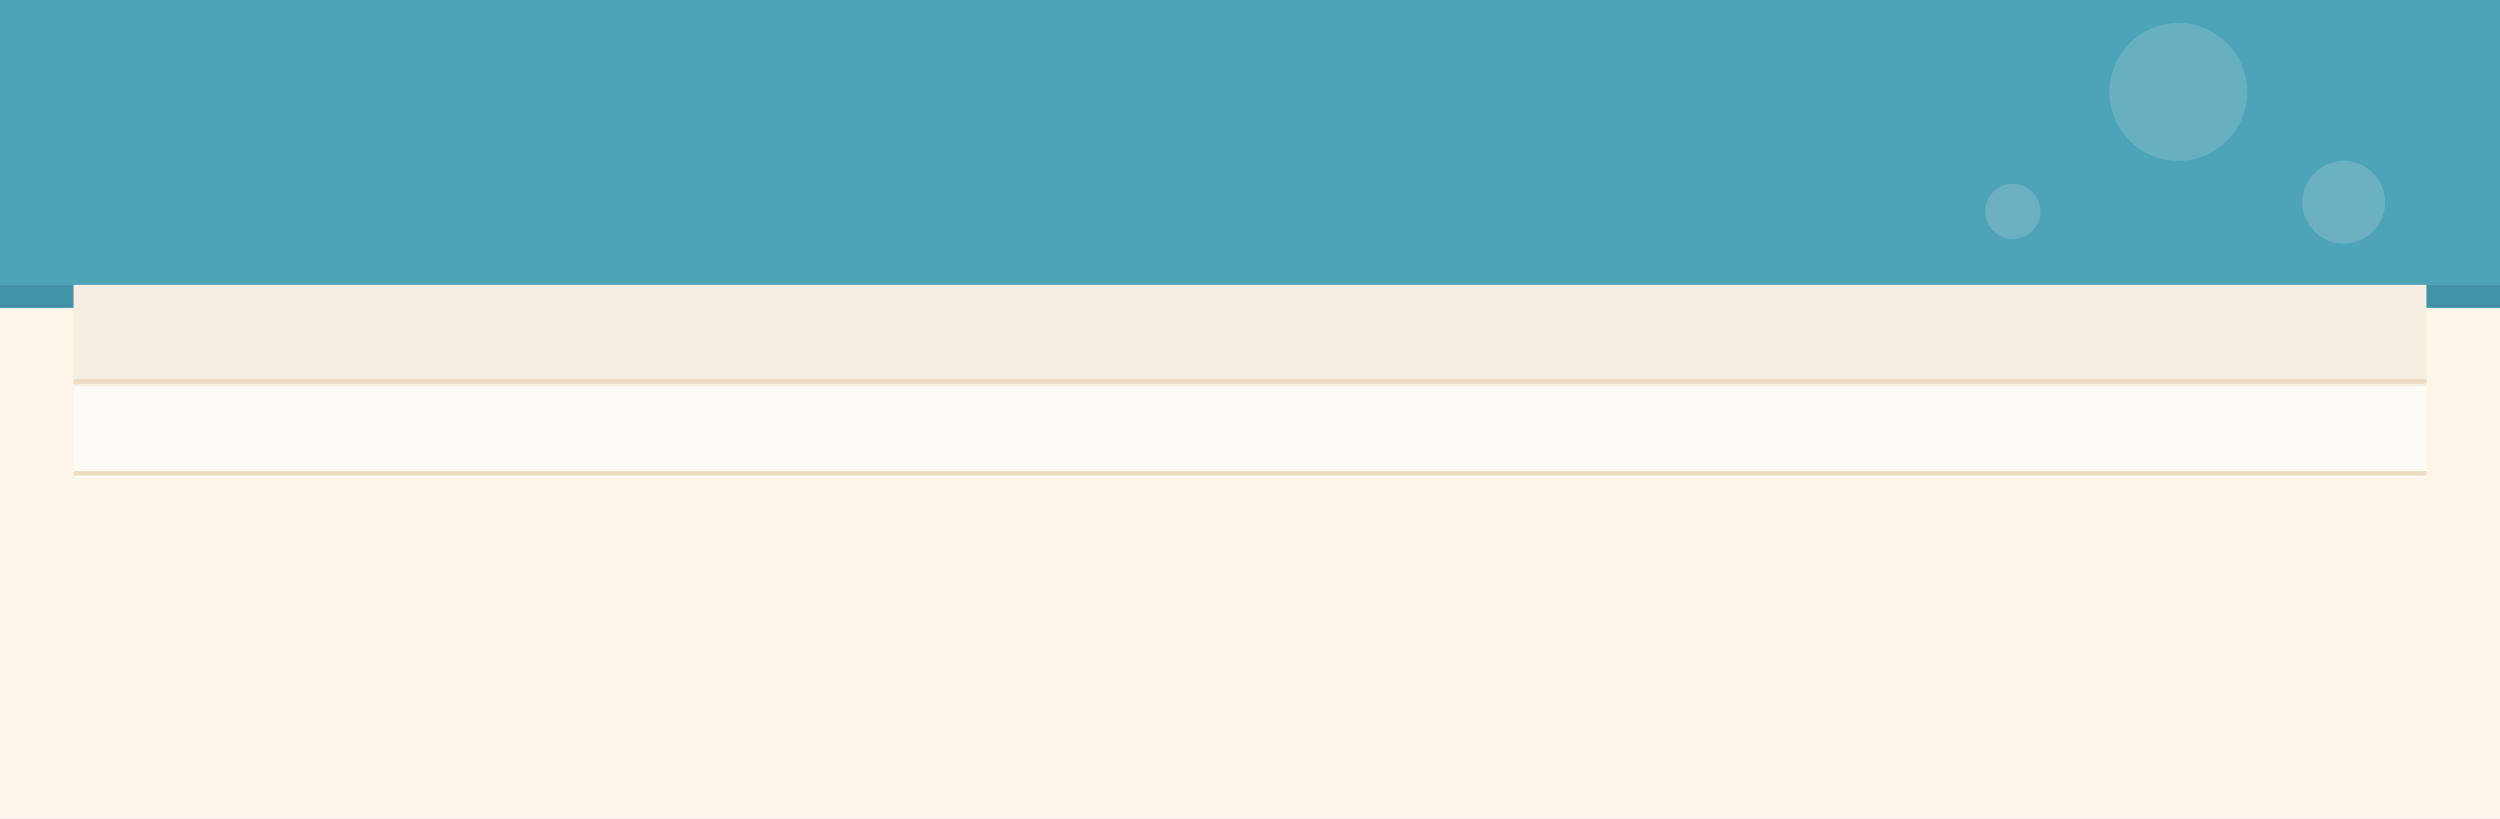
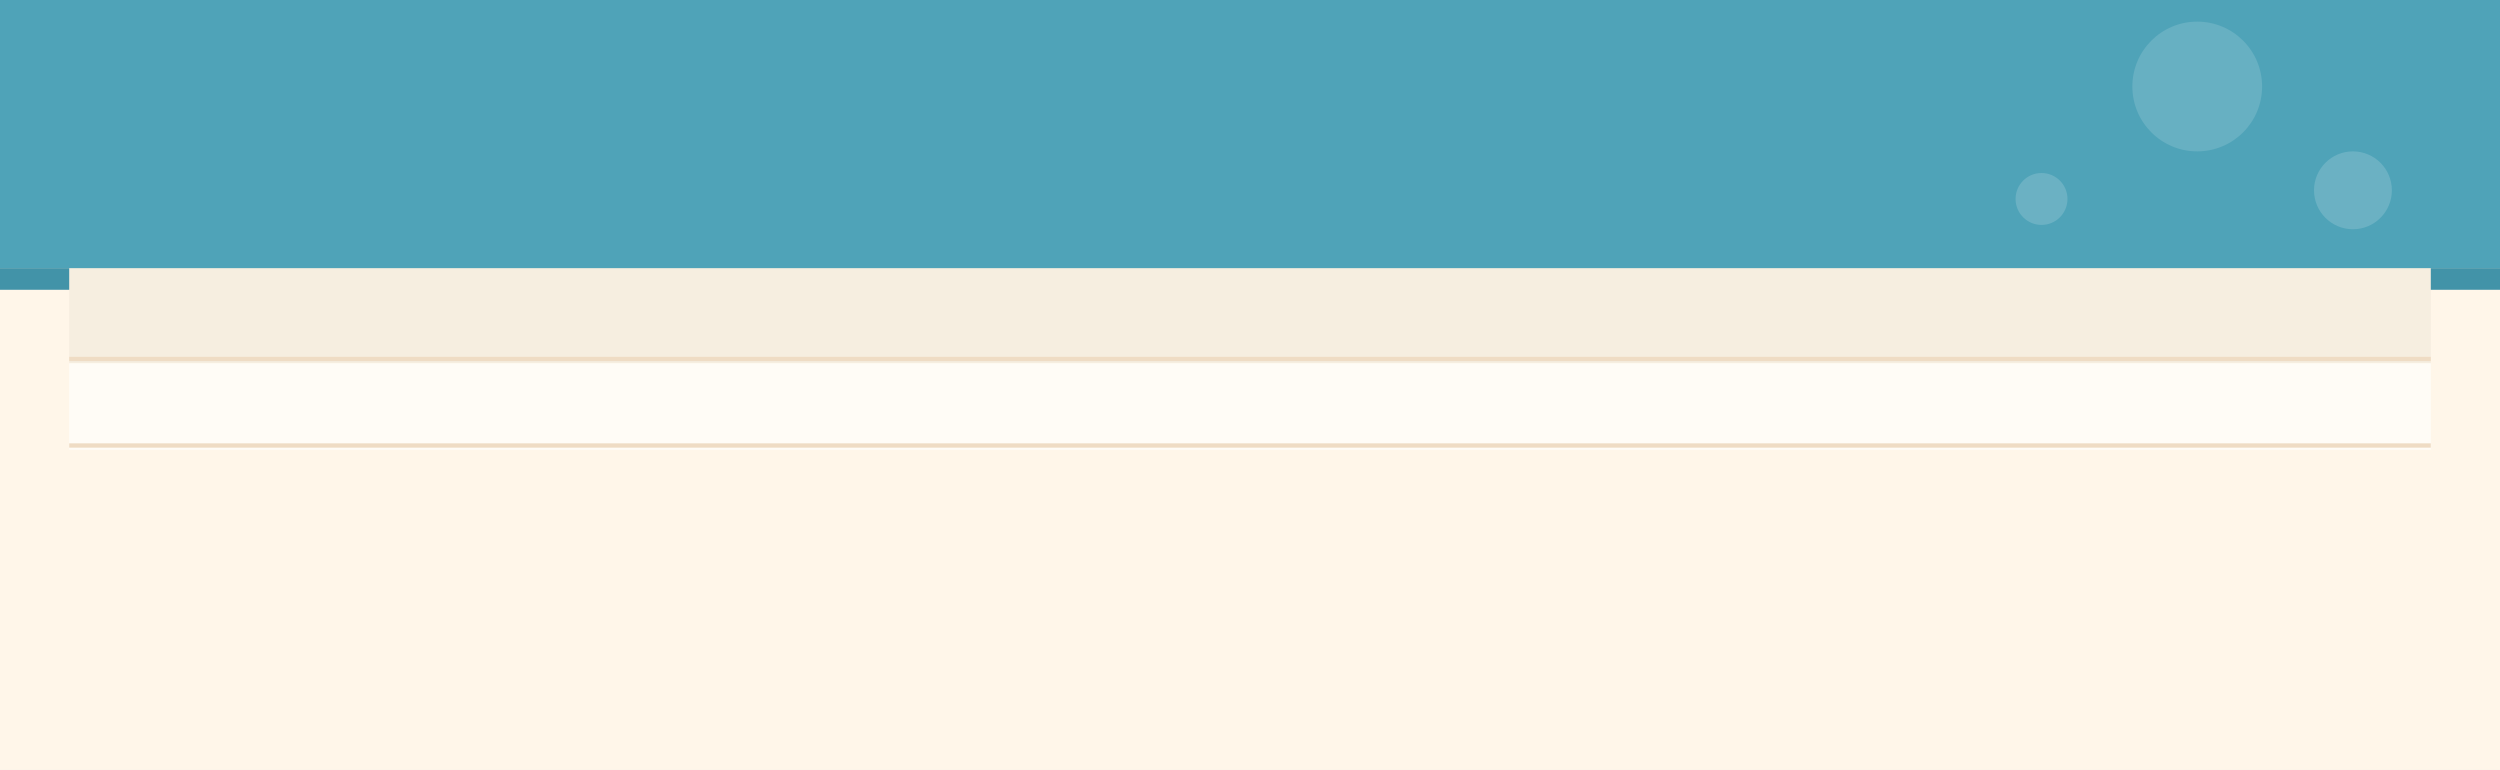
- <svg xmlns="http://www.w3.org/2000/svg" width="544" height="178" viewBox="0 0 544 178">
-   <rect x="0" y="0" width="544" height="178" fill="#FFF6E9" />
-   <rect x="0" y="0" width="544" height="62" fill="#4FA3B8" />
-   <rect x="0" y="62" width="544" height="5" fill="#4293A8" />
-   <circle cx="474" cy="20" r="15" fill="#FFFFFF" opacity="0.14" />
-   <circle cx="510" cy="44" r="9" fill="#FFFFFF" opacity="0.16" />
-   <circle cx="438" cy="46" r="6" fill="#FFFFFF" opacity="0.16" />
-   <rect x="16" y="62" width="512" height="22" fill="#F6EEE0" />
-   <line x1="16" y1="83" x2="528" y2="83" stroke="#EFDCC4" stroke-width="1" />
-   <rect x="16" y="84" width="512" height="20" fill="#FFFCF6" />
-   <line x1="16" y1="103" x2="528" y2="103" stroke="#EFDCC4" stroke-width="1" />
+ <svg xmlns="http://www.w3.org/2000/svg" width="578" height="178" viewBox="0 0 578 178">
+   <rect x="0" y="0" width="578" height="178" fill="#FFF6E9" />
+   <rect x="0" y="0" width="578" height="62" fill="#4FA3B8" />
+   <rect x="0" y="62" width="578" height="5" fill="#4293A8" />
+   <circle cx="508" cy="20" r="15" fill="#FFFFFF" opacity="0.14" />
+   <circle cx="544" cy="44" r="9" fill="#FFFFFF" opacity="0.16" />
+   <circle cx="472" cy="46" r="6" fill="#FFFFFF" opacity="0.16" />
+   <rect x="16" y="62" width="546" height="22" fill="#F6EEE0" />
+   <line x1="16" y1="83" x2="562" y2="83" stroke="#EFDCC4" stroke-width="1" />
+   <rect x="16" y="84" width="546" height="20" fill="#FFFCF6" />
+   <line x1="16" y1="103" x2="562" y2="103" stroke="#EFDCC4" stroke-width="1" />
</svg>
